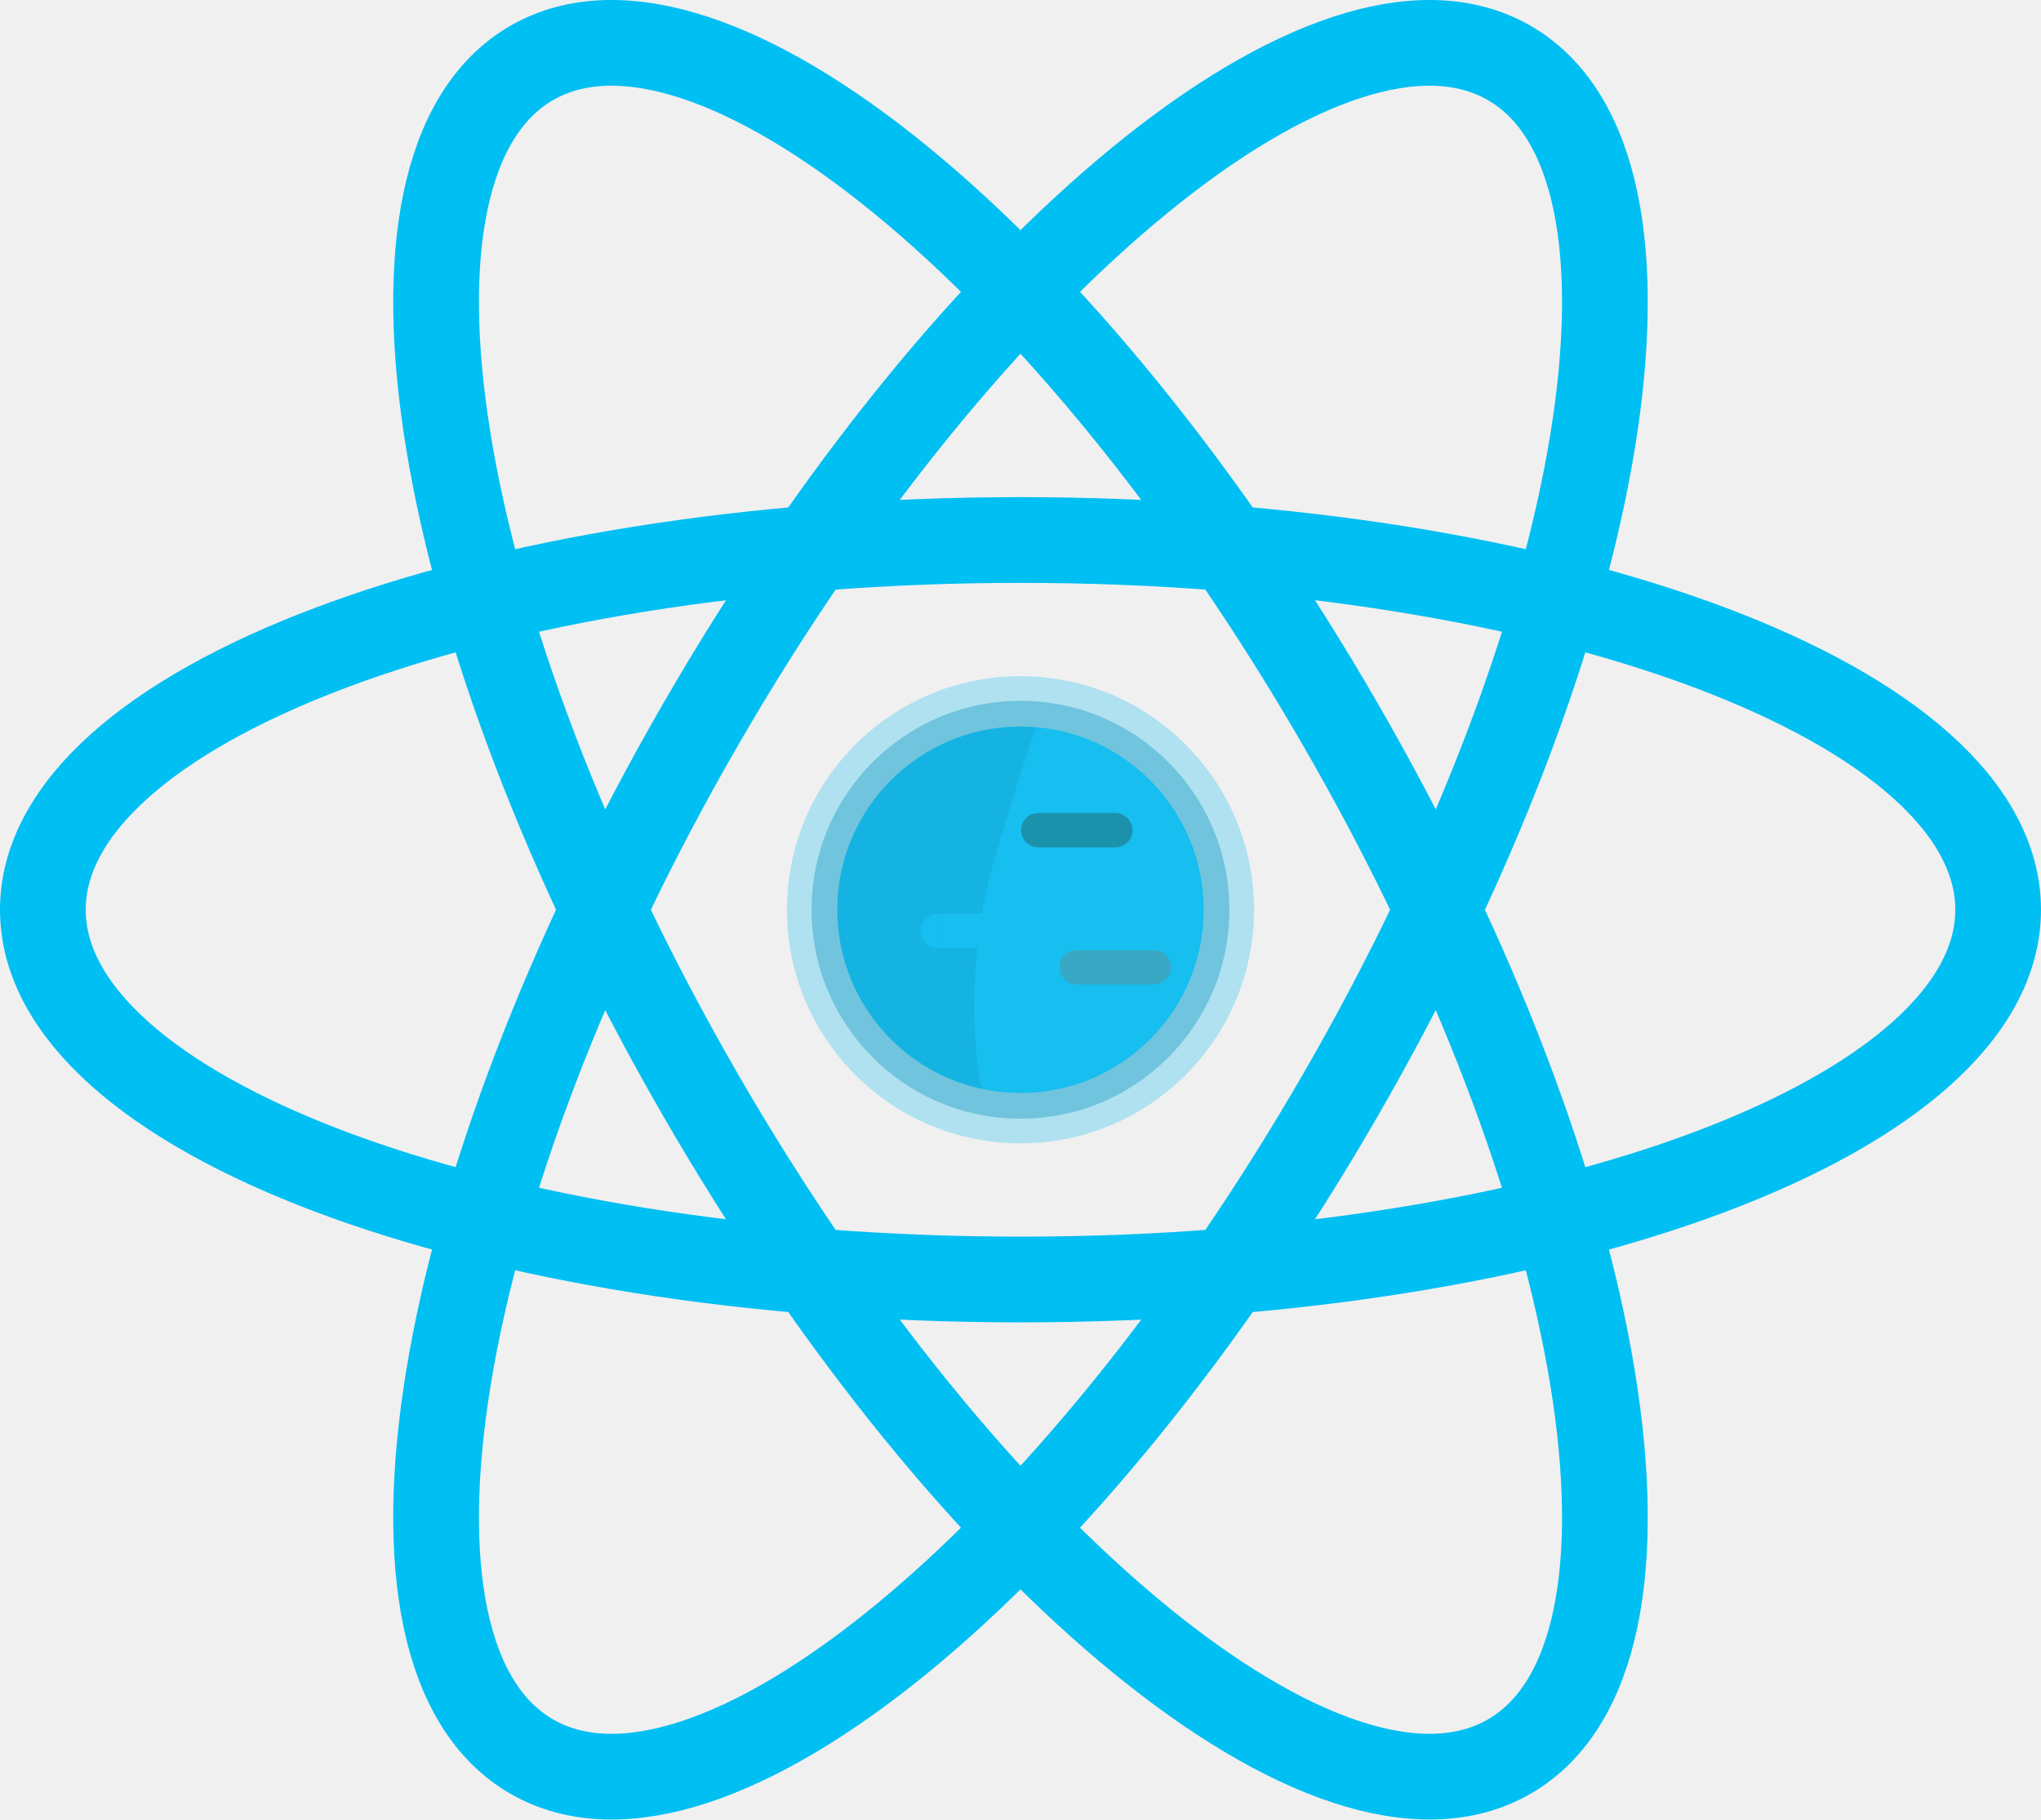
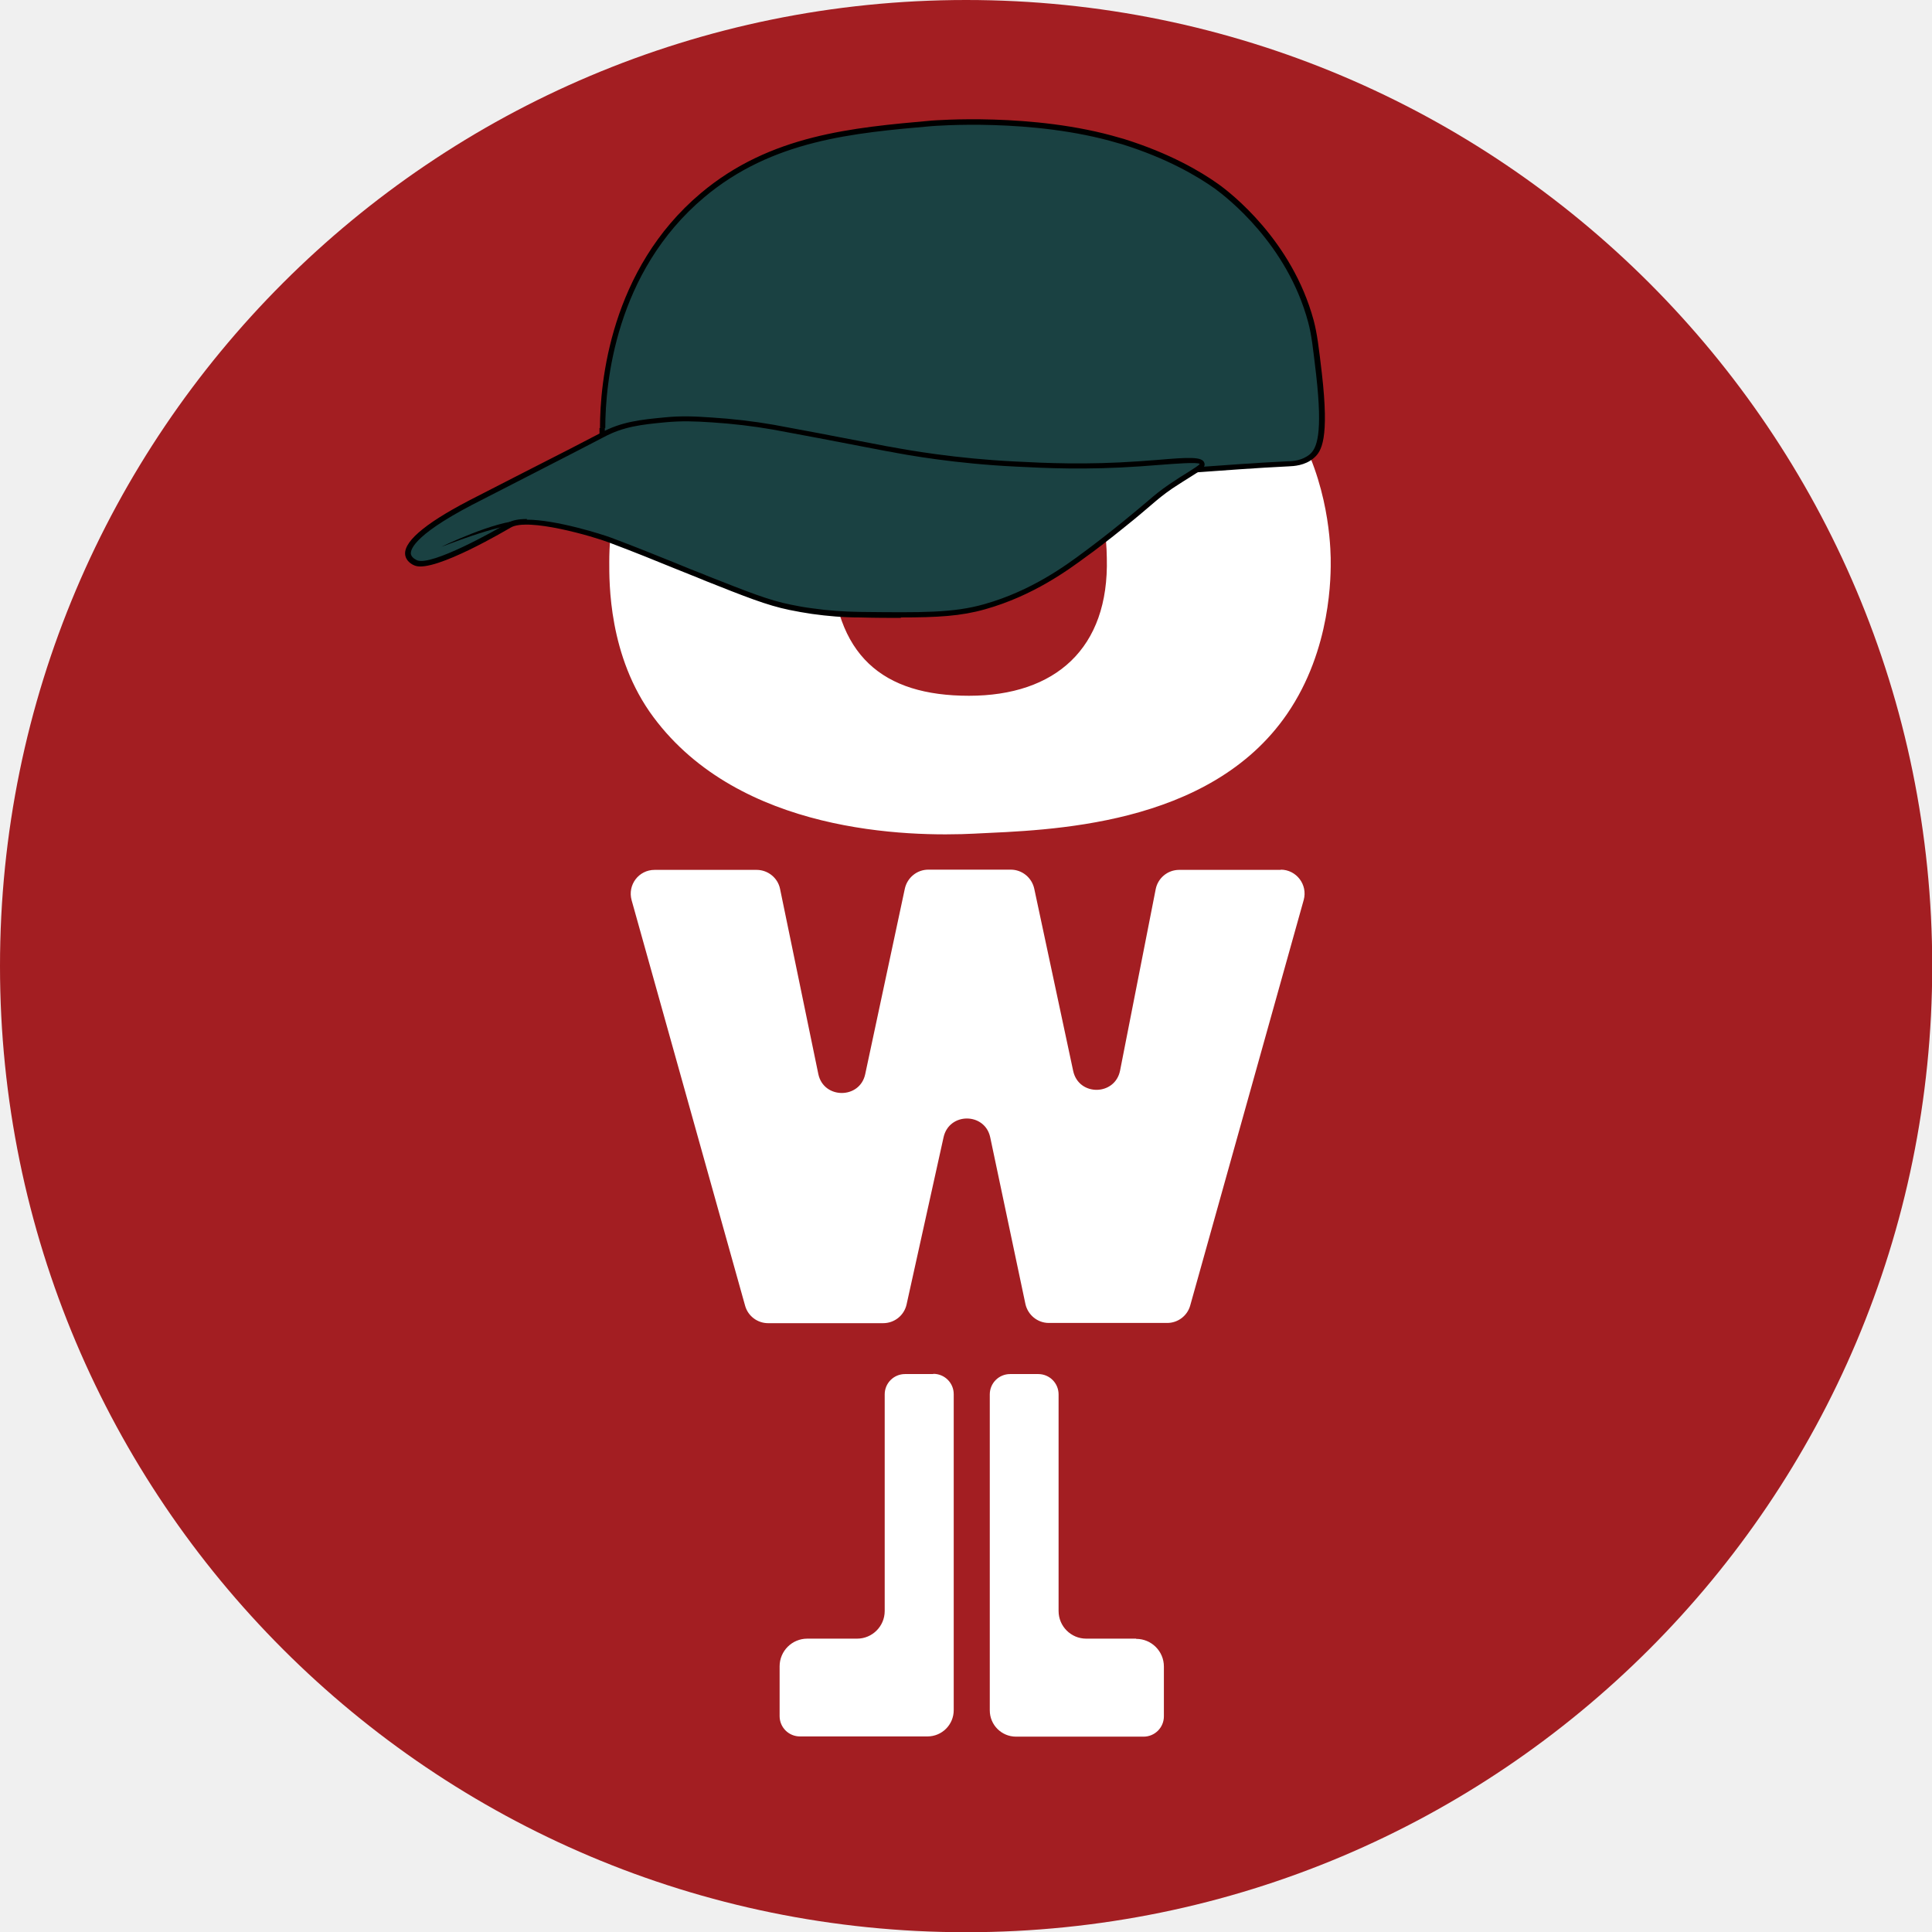
- <svg xmlns="http://www.w3.org/2000/svg" id="a" viewBox="0 0 952.54 849.07">
-   <defs>
-     <style>.b,.c{opacity:.3;}.b,.d{fill:#17bef0;}.e{fill:#0e86a9;opacity:.4;}.f{stroke:#00bff3;stroke-width:40px;}.f,.c,.g{fill:none;stroke-miterlimit:10;}.c{stroke:#29290d;}.c,.g{stroke-linecap:round;stroke-width:16px;}.g{opacity:.5;stroke:#5a9298;}.h{fill:#005068;opacity:.1;}</style>
-   </defs>
-   <ellipse class="f" cx="476.27" cy="424.53" rx="456.27" ry="172.54" transform="translate(-129.52 624.73) rotate(-60)" />
-   <ellipse class="f" cx="476.27" cy="424.53" rx="456.27" ry="172.54" />
-   <ellipse class="f" cx="476.27" cy="424.53" rx="172.54" ry="456.27" transform="translate(-148.46 295.01) rotate(-30)" />
-   <circle class="e" cx="476.27" cy="424.53" r="97.5" />
-   <circle class="b" cx="476.27" cy="424.53" r="109" />
-   <circle class="d" cx="476.27" cy="424.53" r="85.5" />
-   <line class="g" x1="502.53" y1="451.4" x2="538.53" y2="451.4" />
-   <line class="c" x1="484.53" y1="387.4" x2="520.53" y2="387.4" />
-   <path class="h" d="M458.53,424.4c3.52-18.46,11.58-43.8,18-64,2.37-7.45,4.7-14.48,6.94-21.04-2.38-.2-4.78-.32-7.2-.32-47.22,0-85.5,38.28-85.5,85.5,0,41.02,28.9,75.28,67.44,83.57-7.86-38.35-.24-80.75,.32-83.71Z" />
-   <path class="d" d="M437.53,442.4c-4.39,0-8-3.61-8-8s3.61-8,8-8v16Z" />
-   <rect class="d" x="437.53" y="426.4" width="27" height="16" />
+ <svg xmlns="http://www.w3.org/2000/svg" viewBox="0 0 87.33 87.33">
+   <g id="a" />
+   <g id="b" />
+   <g id="c">
+     <circle cx="43.67" cy="43.67" r="43.67" style="fill:#a31e22;" />
+     <path d="M44.08,37.68c3.26-.16,10.58-.28,14.1-5.41,2.01-2.93,1.98-6.29,1.97-7.05-.02-.87-.17-3.92-2.04-6.63-3.62-5.24-10.97-5.31-14.02-5.33-2.82-.03-11.11-.1-14.75,5.57-1.6,2.49-1.8,5.31-1.8,6.56,0,.9-.05,4.28,2,7.03,3.9,5.24,11.46,5.42,14.56,5.26Zm-.28-18.69c3.88,0,6.18,2.13,6.23,6.23,.11,4.1-2.34,6.23-6.23,6.23s-6.11-1.8-6.23-6.23c.11-4.1,2.41-6.39,6.23-6.23Z" style="fill:#fff;" />
+     <path d="M57.9,39.32h-4.6c-.52,0-.96,.37-1.06,.87l-1.61,8.2c-.23,1.15-1.87,1.17-2.12,.02l-1.76-8.24c-.11-.5-.55-.86-1.06-.86h-3.73c-.51,0-.95,.36-1.06,.86l-1.79,8.38c-.24,1.14-1.88,1.14-2.12,0-.58-2.79-1.15-5.58-1.73-8.37-.1-.5-.55-.86-1.06-.86h-4.61c-.72,0-1.23,.68-1.04,1.37,1.71,6.11,3.42,12.22,5.13,18.33,.13,.47,.56,.79,1.04,.79h5.2c.51,0,.95-.35,1.06-.85l1.67-7.55c.25-1.14,1.87-1.13,2.11,0l1.59,7.53c.11,.5,.55,.86,1.06,.86h5.35c.48,0,.91-.32,1.04-.79,1.71-6.11,3.42-12.22,5.13-18.33,.19-.69-.33-1.37-1.04-1.37Z" style="fill:#fff;" />
+     <path d="M42.18,62.11h-1.27c-.51,0-.92,.41-.92,.92v9.79c0,.69-.56,1.25-1.25,1.25h-2.25c-.69,0-1.25,.56-1.25,1.25v2.25c0,.51,.41,.92,.92,.92h5.76c.66,0,1.19-.53,1.19-1.19v-14.28c0-.51-.41-.92-.92-.92Z" style="fill:#fff;" />
+     <path d="M51.35,74.07h-2.25c-.69,0-1.25-.56-1.25-1.25v-9.79c0-.51-.41-.92-.92-.92h-1.27c-.51,0-.92,.41-.92,.92v14.28c0,.66,.53,1.19,1.19,1.19h5.76c.51,0,.92-.41,.92-.92v-2.25c0-.69-.56-1.25-1.25-1.25Z" style="fill:#fff;" />
+     <g>
+       <path d="M27.22,19.35c0-1.28,.16-6.86,4.52-10.52,3.11-2.61,6.78-2.93,10.37-3.25,0,0,4.53-.4,8.45,.77,.09,.03,.18,.05,.18,.05,.56,.17,2.52,.79,4.24,2.02,.36,.26,3.27,2.41,4.26,6.09,.16,.6,.23,1.19,.37,2.37,.33,2.9,0,3.46-.33,3.73-.37,.31-.84,.33-1.05,.34-6.99,.33-13.55,1.56-20.25-.8-4.7-1.6-10.81-.93-10.79-.25,0,.04,.03,.08,.05,.11" style="fill:#1a4142;" />
+       <path d="M47.19,21.7c-3.1,0-6.15-.33-9.27-1.42-4.11-1.4-9.5-1.05-10.52-.46-.1,.06-.11,.09-.11,.1l-.15,.2c-.06-.05-.09-.12-.09-.19,0-.1,.05-.18,.16-.26,.89-.65,6.41-1.1,10.8,.39,5.29,1.86,10.45,1.48,15.91,1.07,1.4-.1,2.85-.21,4.3-.28,.21,0,.64-.03,.98-.31,.32-.27,.6-.9,.29-3.62-.14-1.18-.2-1.77-.36-2.36-.95-3.54-3.68-5.64-4.21-6.03-.79-.56-2.15-1.37-4.2-2.01l-.18-.05c-3.86-1.15-8.36-.77-8.41-.77-3.55,.31-7.22,.63-10.3,3.22-4.02,3.38-4.47,8.42-4.47,10.43h-.24c0-2.04,.46-7.17,4.56-10.62,3.14-2.64,6.85-2.96,10.44-3.28,.05,0,4.59-.38,8.5,.78l.18,.05c2.08,.65,3.47,1.47,4.27,2.04,.55,.39,3.33,2.54,4.31,6.16,.16,.61,.23,1.2,.37,2.39,.34,2.97-.01,3.54-.37,3.84-.4,.34-.91,.36-1.13,.37-1.45,.07-2.89,.18-4.29,.28-2.29,.17-4.52,.34-6.74,.34Z" />
+     </g>
+     <rect x="19.43" y="24.22" width="3.66" height=".12" transform="translate(-5.96 6.95) rotate(-16.31)" />
+     <rect x="27.1" y="19.35" width=".24" height=".68" transform="translate(-.11 .15) rotate(-.32)" />
+     <g>
+       <path d="M23.02,23.77c-.24,.15-3.43,2-4.22,1.71-.08-.03-.29-.14-.35-.34-.23-.79,2.29-2.11,2.8-2.38,.84-.44,5.3-2.7,5.97-3.07,.91-.5,1.76-.58,2.81-.69,.77-.08,1.35-.05,2.11,0,1.41,.08,2.48,.27,2.82,.33,1.67,.3,4.91,.93,5.29,1,.53,.1,2.75,.52,5.64,.66,1.36,.07,3.2,.16,5.63-.01,1.44-.1,2.74-.27,2.82,0,.05,.17-.46,.38-1.4,1.02-.74,.51-.81,.66-2.1,1.7-.77,.62-1.46,1.15-1.75,1.36-.82,.61-2.41,1.78-4.56,2.39-1.42,.4-2.83,.39-5.63,.35-.73,0-1.42-.05-2.16-.16-.32-.04-.65-.1-1.01-.17-1.01-.21-1.98-.59-3.88-1.35-1.41-.56-2.3-.95-4.23-1.68-.65-.25-3.73-1.18-4.58-.67Z" style="fill:#1a4142;" />
+       <path d="M40.73,27.93c-.55,0-1.15,0-1.85-.02-.77,0-1.46-.06-2.18-.16-.34-.05-.68-.11-1.02-.18-1.02-.21-1.97-.59-3.86-1.34l-.04-.02c-.5-.2-.93-.37-1.37-.55-.79-.32-1.61-.66-2.86-1.13-.73-.28-3.7-1.15-4.47-.68-.04,.02-3.43,2.05-4.32,1.72-.06-.02-.35-.14-.43-.42-.17-.59,.79-1.44,2.86-2.52,.35-.18,1.32-.68,2.38-1.22,1.5-.76,3.19-1.63,3.58-1.84,.93-.51,1.82-.6,2.86-.7,.78-.08,1.38-.05,2.13,0,.96,.06,1.91,.17,2.83,.33,1,.18,2.72,.51,5.11,.97l.18,.03c.8,.15,2.95,.53,5.62,.66,1.35,.07,3.2,.16,5.62-.01,.27-.02,.54-.04,.8-.06,1.42-.12,2.06-.16,2.14,.14,.06,.2-.14,.32-.62,.62-.22,.14-.5,.31-.83,.53-.42,.29-.63,.47-.97,.76-.26,.22-.58,.5-1.13,.94-.8,.65-1.5,1.18-1.76,1.36-.85,.63-2.43,1.79-4.6,2.4-1.09,.31-2.15,.37-3.82,.37Zm-16.92-4.44c1.32,0,3.4,.66,3.83,.82,1.25,.47,2.07,.81,2.87,1.13,.44,.18,.87,.36,1.37,.55l.04,.02c1.88,.74,2.82,1.12,3.82,1.32,.33,.07,.67,.13,1,.17,.7,.1,1.39,.15,2.15,.16,2.79,.03,4.19,.05,5.6-.35,2.13-.6,3.69-1.75,4.52-2.37,.26-.19,.95-.71,1.75-1.36,.54-.44,.86-.71,1.12-.93,.35-.3,.55-.47,.99-.77,.34-.23,.61-.4,.84-.54,.25-.16,.49-.31,.52-.37-.11-.09-1.1-.01-1.89,.05-.26,.02-.53,.04-.8,.06-2.44,.17-4.29,.08-5.64,.01-2.69-.13-4.85-.51-5.66-.67l-.18-.03c-2.39-.46-4.11-.79-5.11-.97-.91-.16-1.86-.27-2.8-.33-.77-.05-1.33-.07-2.09,0-1.05,.1-1.88,.19-2.77,.67-.39,.21-2.09,1.08-3.59,1.85-1.06,.54-2.03,1.04-2.38,1.22-2.73,1.43-2.79,2.08-2.74,2.24,.05,.17,.27,.25,.28,.26,.66,.25,3.45-1.3,4.11-1.7h0c.2-.12,.5-.17,.85-.17Z" />
+     </g>
+     <path d="M19.96,24.71s2.43-1.18,3.63-1.18c.03,0,.06,0,.09,0,.05,0,.09,.04,.09,.09,0,.05-.04,.08-.09,.08-.03,0-.06,0-.09,0-1.17,0-3.62,1.04-3.64,1.01Z" />
+   </g>
+   <g id="d" />
+   <g id="e" />
+   <g id="f" />
+   <g id="g" />
+   <g id="h" />
+   <g id="i" />
+   <g id="j" />
+   <g id="k" />
+   <g id="l" />
+   <g id="m" />
+   <g id="n" />
+   <g id="o" />
+   <g id="p" />
</svg>
